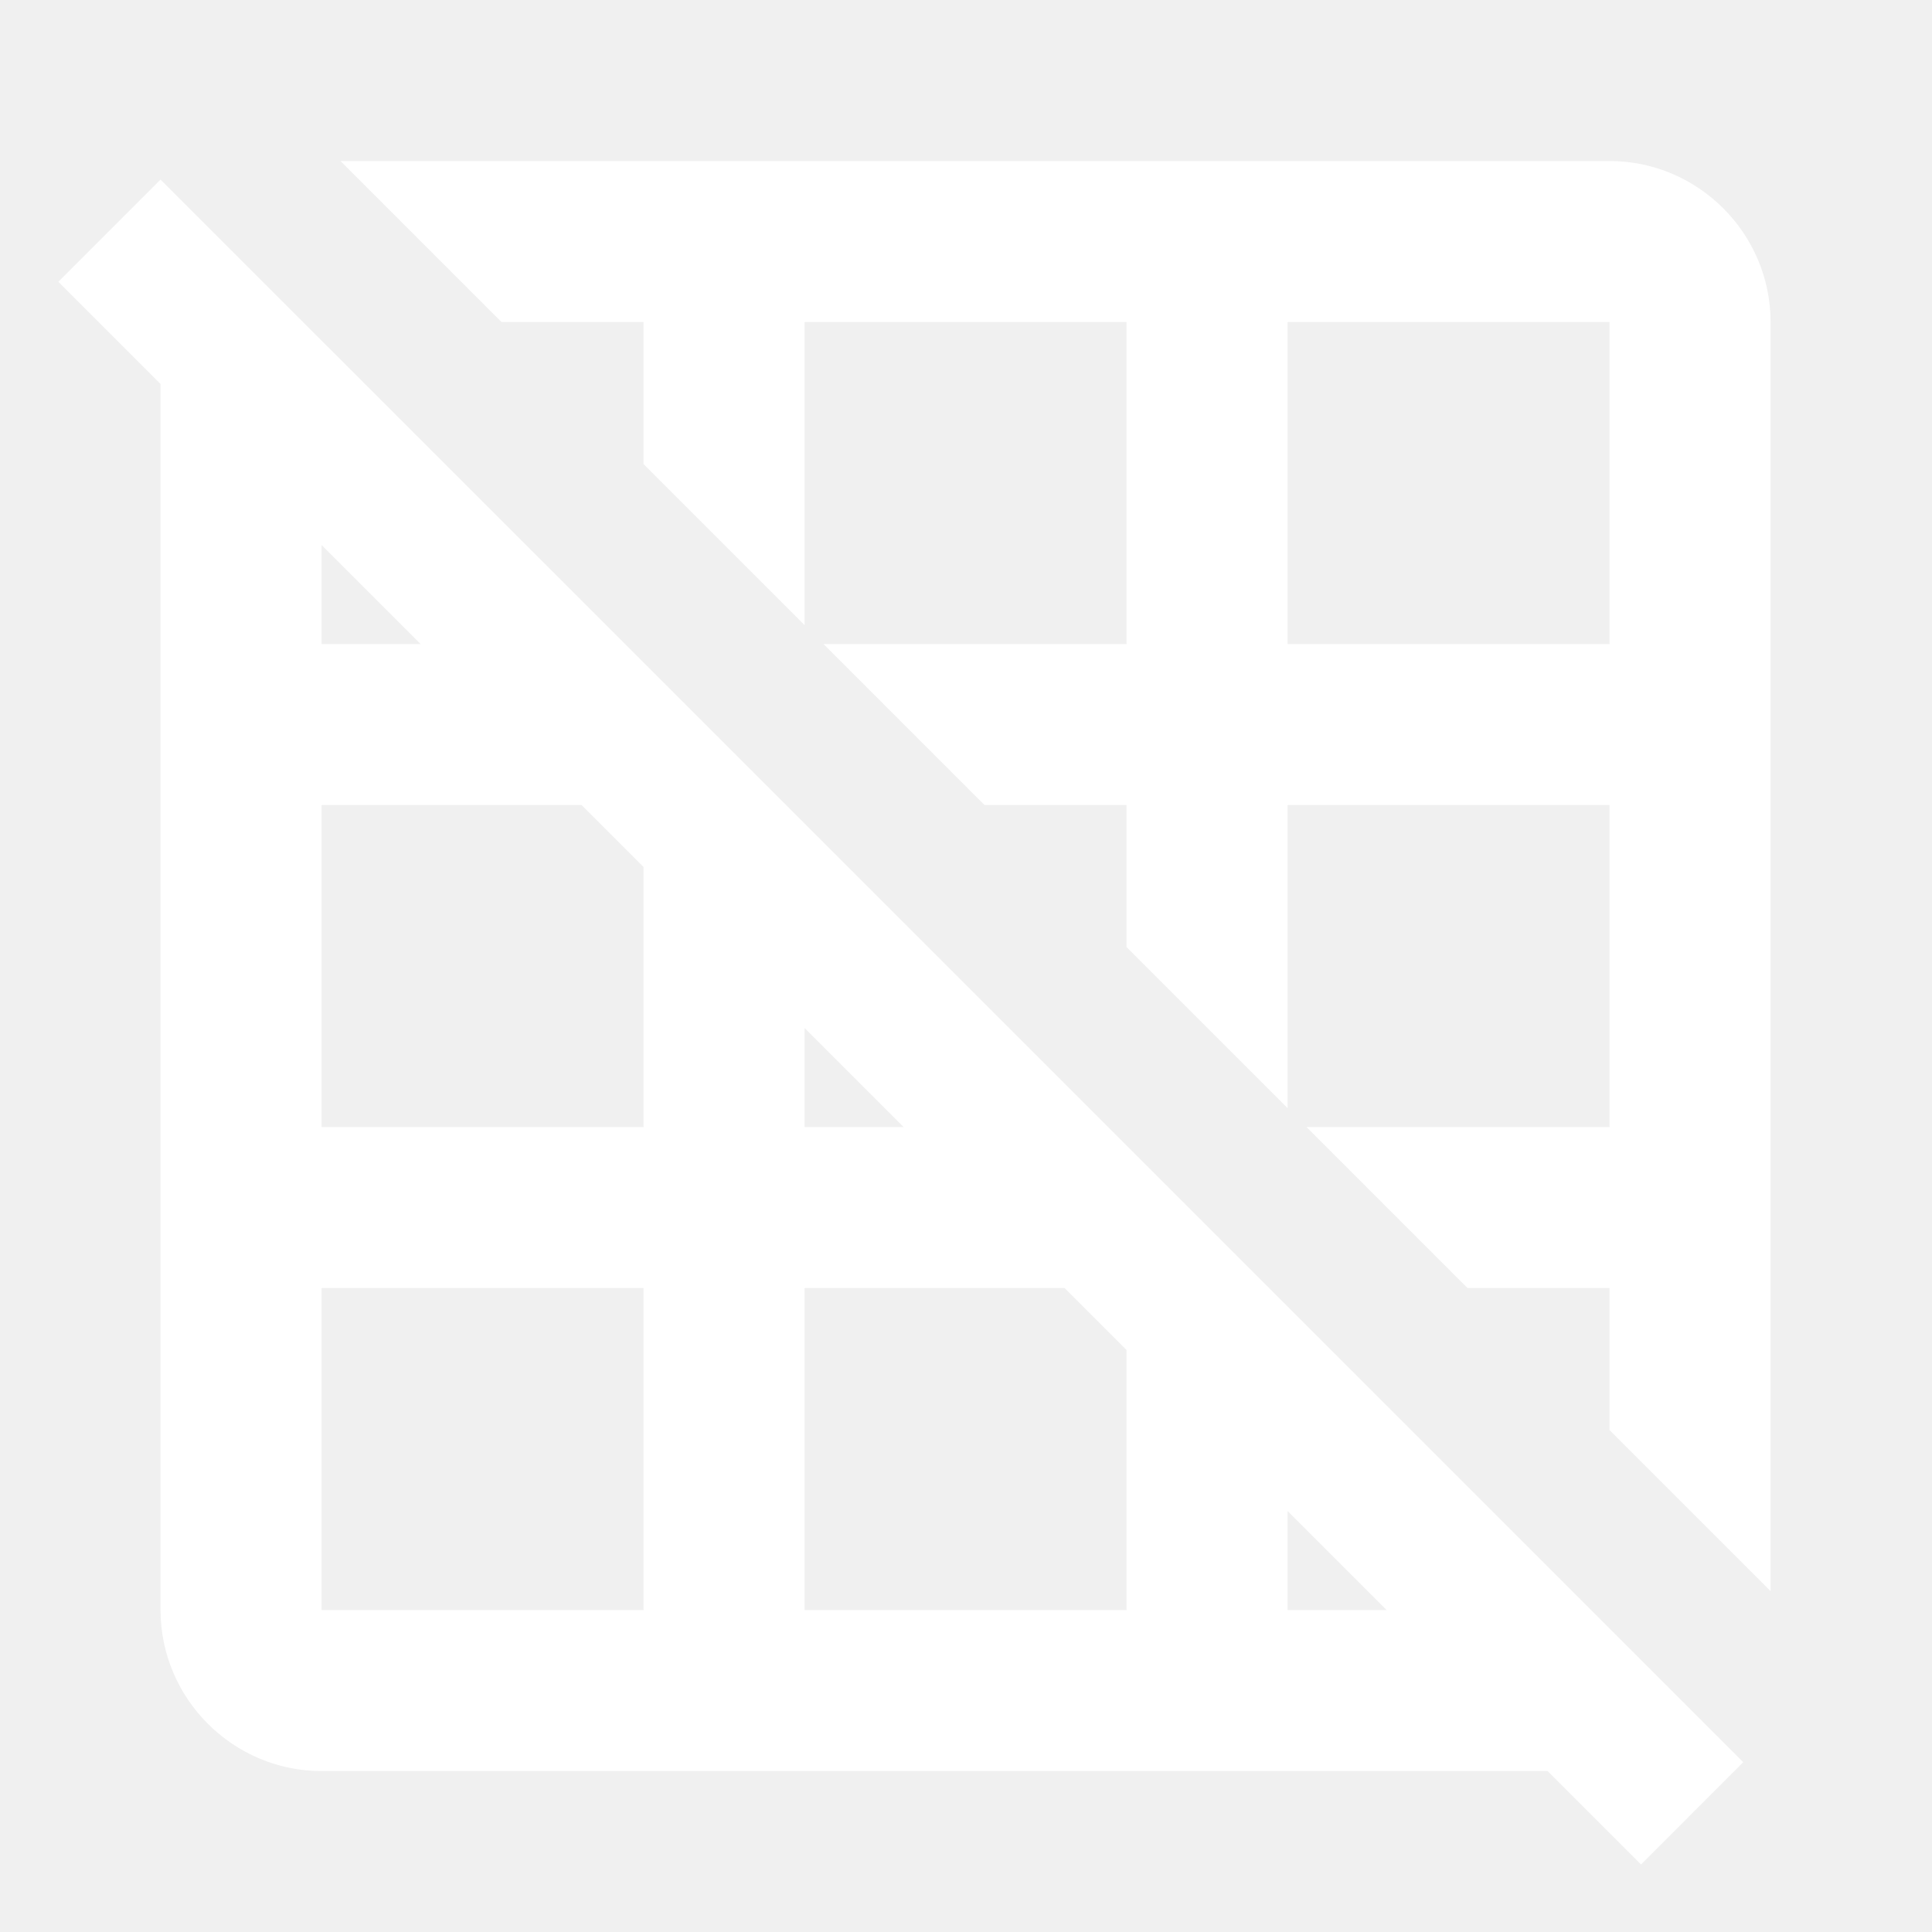
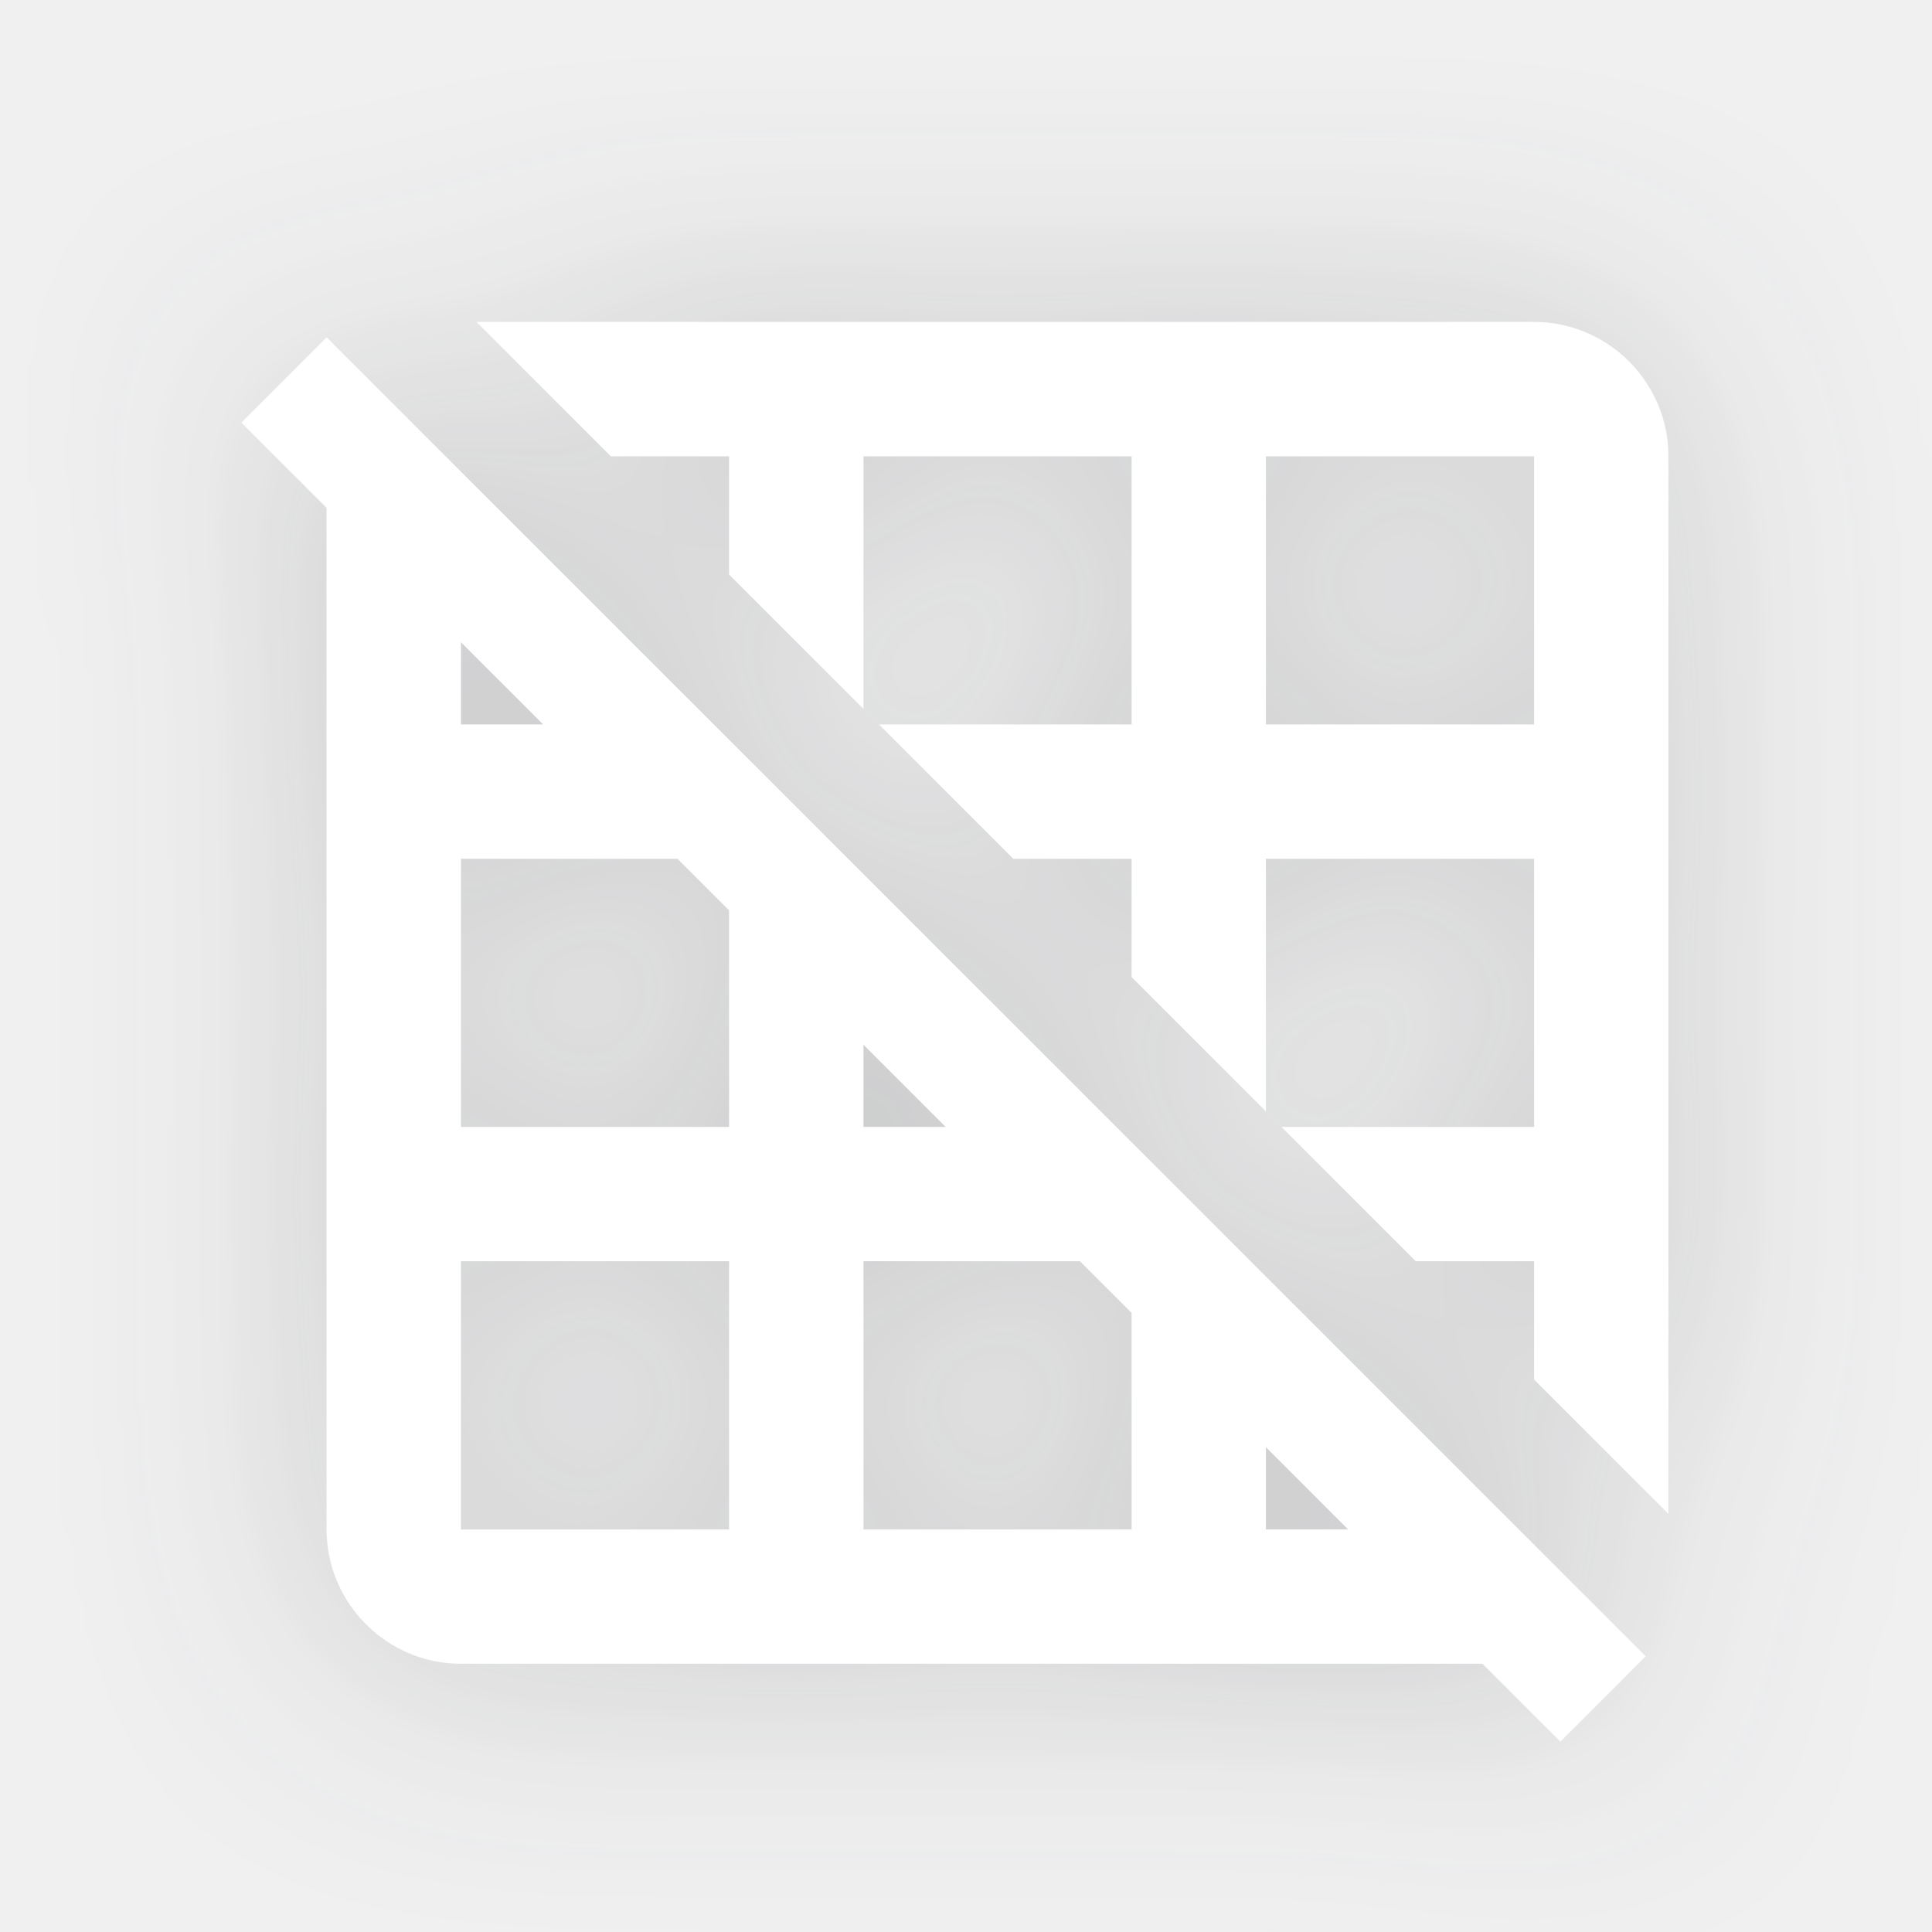
- <svg xmlns="http://www.w3.org/2000/svg" width="20" height="20" viewBox="0 0 20 20">
-   <g fill="none" fill-rule="evenodd">
-     <rect width="20" height="20" />
-     <path fill="#FFF" d="M12.725 5L16.058 5 16.058 1.667 12.725 1.667 12.725 5zM6.058 1.667L6.058 3.137 7.725 4.804 7.725 1.667 11.058 1.667 11.058 5 7.921 5 9.588 6.667 11.058 6.667 11.058 8.137 11.494 8.573 12.725 9.804 12.725 6.667 16.058 6.667 16.058 10 12.921 10 14.588 11.667 16.058 11.667 16.058 13.137 17.725 14.804 17.725 1.667C17.725.75 16.975-0 16.058-0L2.921-0 4.588 1.667 6.058 1.667zM12.725 15L12.725 13.975 13.75 15 12.725 15zM7.725 15L7.725 11.667 10.417 11.667 11.058 12.308 11.058 15 7.725 15zM2.725 10L2.725 6.667 5.417 6.667 6.058 7.308 6.058 10 2.725 10zM2.725 15L6.058 15 6.058 11.667 2.725 11.667 2.725 15zM3.75 5L2.725 5 2.725 3.975 3.75 5zM7.725 8.975L8.75 10 7.725 10 7.725 8.975zM17.442 16.575L10.467 9.6 1.058.192 0 1.25 1.058 2.308 1.058 15C1.058 15.917 1.808 16.667 2.725 16.667L15.417 16.667 16.384 17.634 17.442 16.575z" transform="translate(.604 1.667)" />
+ <svg xmlns="http://www.w3.org/2000/svg" width="24px" height="24px" viewBox="0 0 24 24" version="1.1">
+   <defs>
+     <filter x="-31.0%" y="-31.0%" width="161.9%" height="161.9%" filterUnits="objectBoundingBox" id="filter-1">
+       <feOffset dx="0" dy="0" in="SourceAlpha" result="shadowOffsetOuter1" />
+       <feGaussianBlur stdDeviation="1.5" in="shadowOffsetOuter1" result="shadowBlurOuter1" />
+       <feColorMatrix values="0 0 0 0 0.125   0 0 0 0 0.129   0 0 0 0 0.141  0 0 0 0.3 0" type="matrix" in="shadowBlurOuter1" result="shadowMatrixOuter1" />
+       <feMerge>
+         <feMergeNode in="shadowMatrixOuter1" />
+         <feMergeNode in="SourceGraphic" />
+       </feMerge>
+     </filter>
+   </defs>
+   <g stroke="none" stroke-width="1" fill="none" fill-rule="evenodd">
+     <g id="Page-1" filter="url(#filter-1)" transform="translate(2, 2)">
+       <path d="M13.725,7 L17.058,7 L17.058,3.667 L13.725,3.667 L13.725,7 Z M7.058,3.667 L7.058,5.137 L8.725,6.804 L8.725,3.667 L12.058,3.667 L12.058,7 L8.921,7 L10.588,8.667 L12.058,8.667 L12.058,10.137 L12.494,10.573 L13.725,11.804 L13.725,8.667 L17.058,8.667 L17.058,12 L13.921,12 L15.588,13.667 L17.058,13.667 L17.058,15.137 L18.725,16.804 L18.725,3.667 C18.725,2.75 17.975,2 17.058,2 L3.921,2 L5.588,3.667 L7.058,3.667 Z" id="Fill-1" fill="#FFFFFF" />
+       <path d="M13.725,17 L13.725,15.975 L14.75,17 L13.725,17 Z M8.725,17 L8.725,13.667 L11.417,13.667 L12.058,14.308 L12.058,17 L8.725,17 Z M3.725,12 L3.725,8.667 L6.417,8.667 L7.058,9.308 L7.058,12 L3.725,12 Z M3.725,17 L7.058,17 L7.058,13.667 L3.725,13.667 L3.725,17 Z M4.75,7 L3.725,7 L3.725,5.975 L4.75,7 Z M8.725,10.975 L9.75,12 L8.725,12 L8.725,10.975 Z M18.442,18.575 L11.467,11.6 L2.058,2.192 L1,3.25 L2.058,4.308 L2.058,17 C2.058,17.917 2.808,18.667 3.725,18.667 L16.417,18.667 L17.384,19.634 L18.442,18.575 Z" id="Fill-3" fill="#FFFFFF" />
+       <rect id="Rectangle" x="0.396" y="0.333" width="20" height="20" />
+     </g>
  </g>
</svg>
